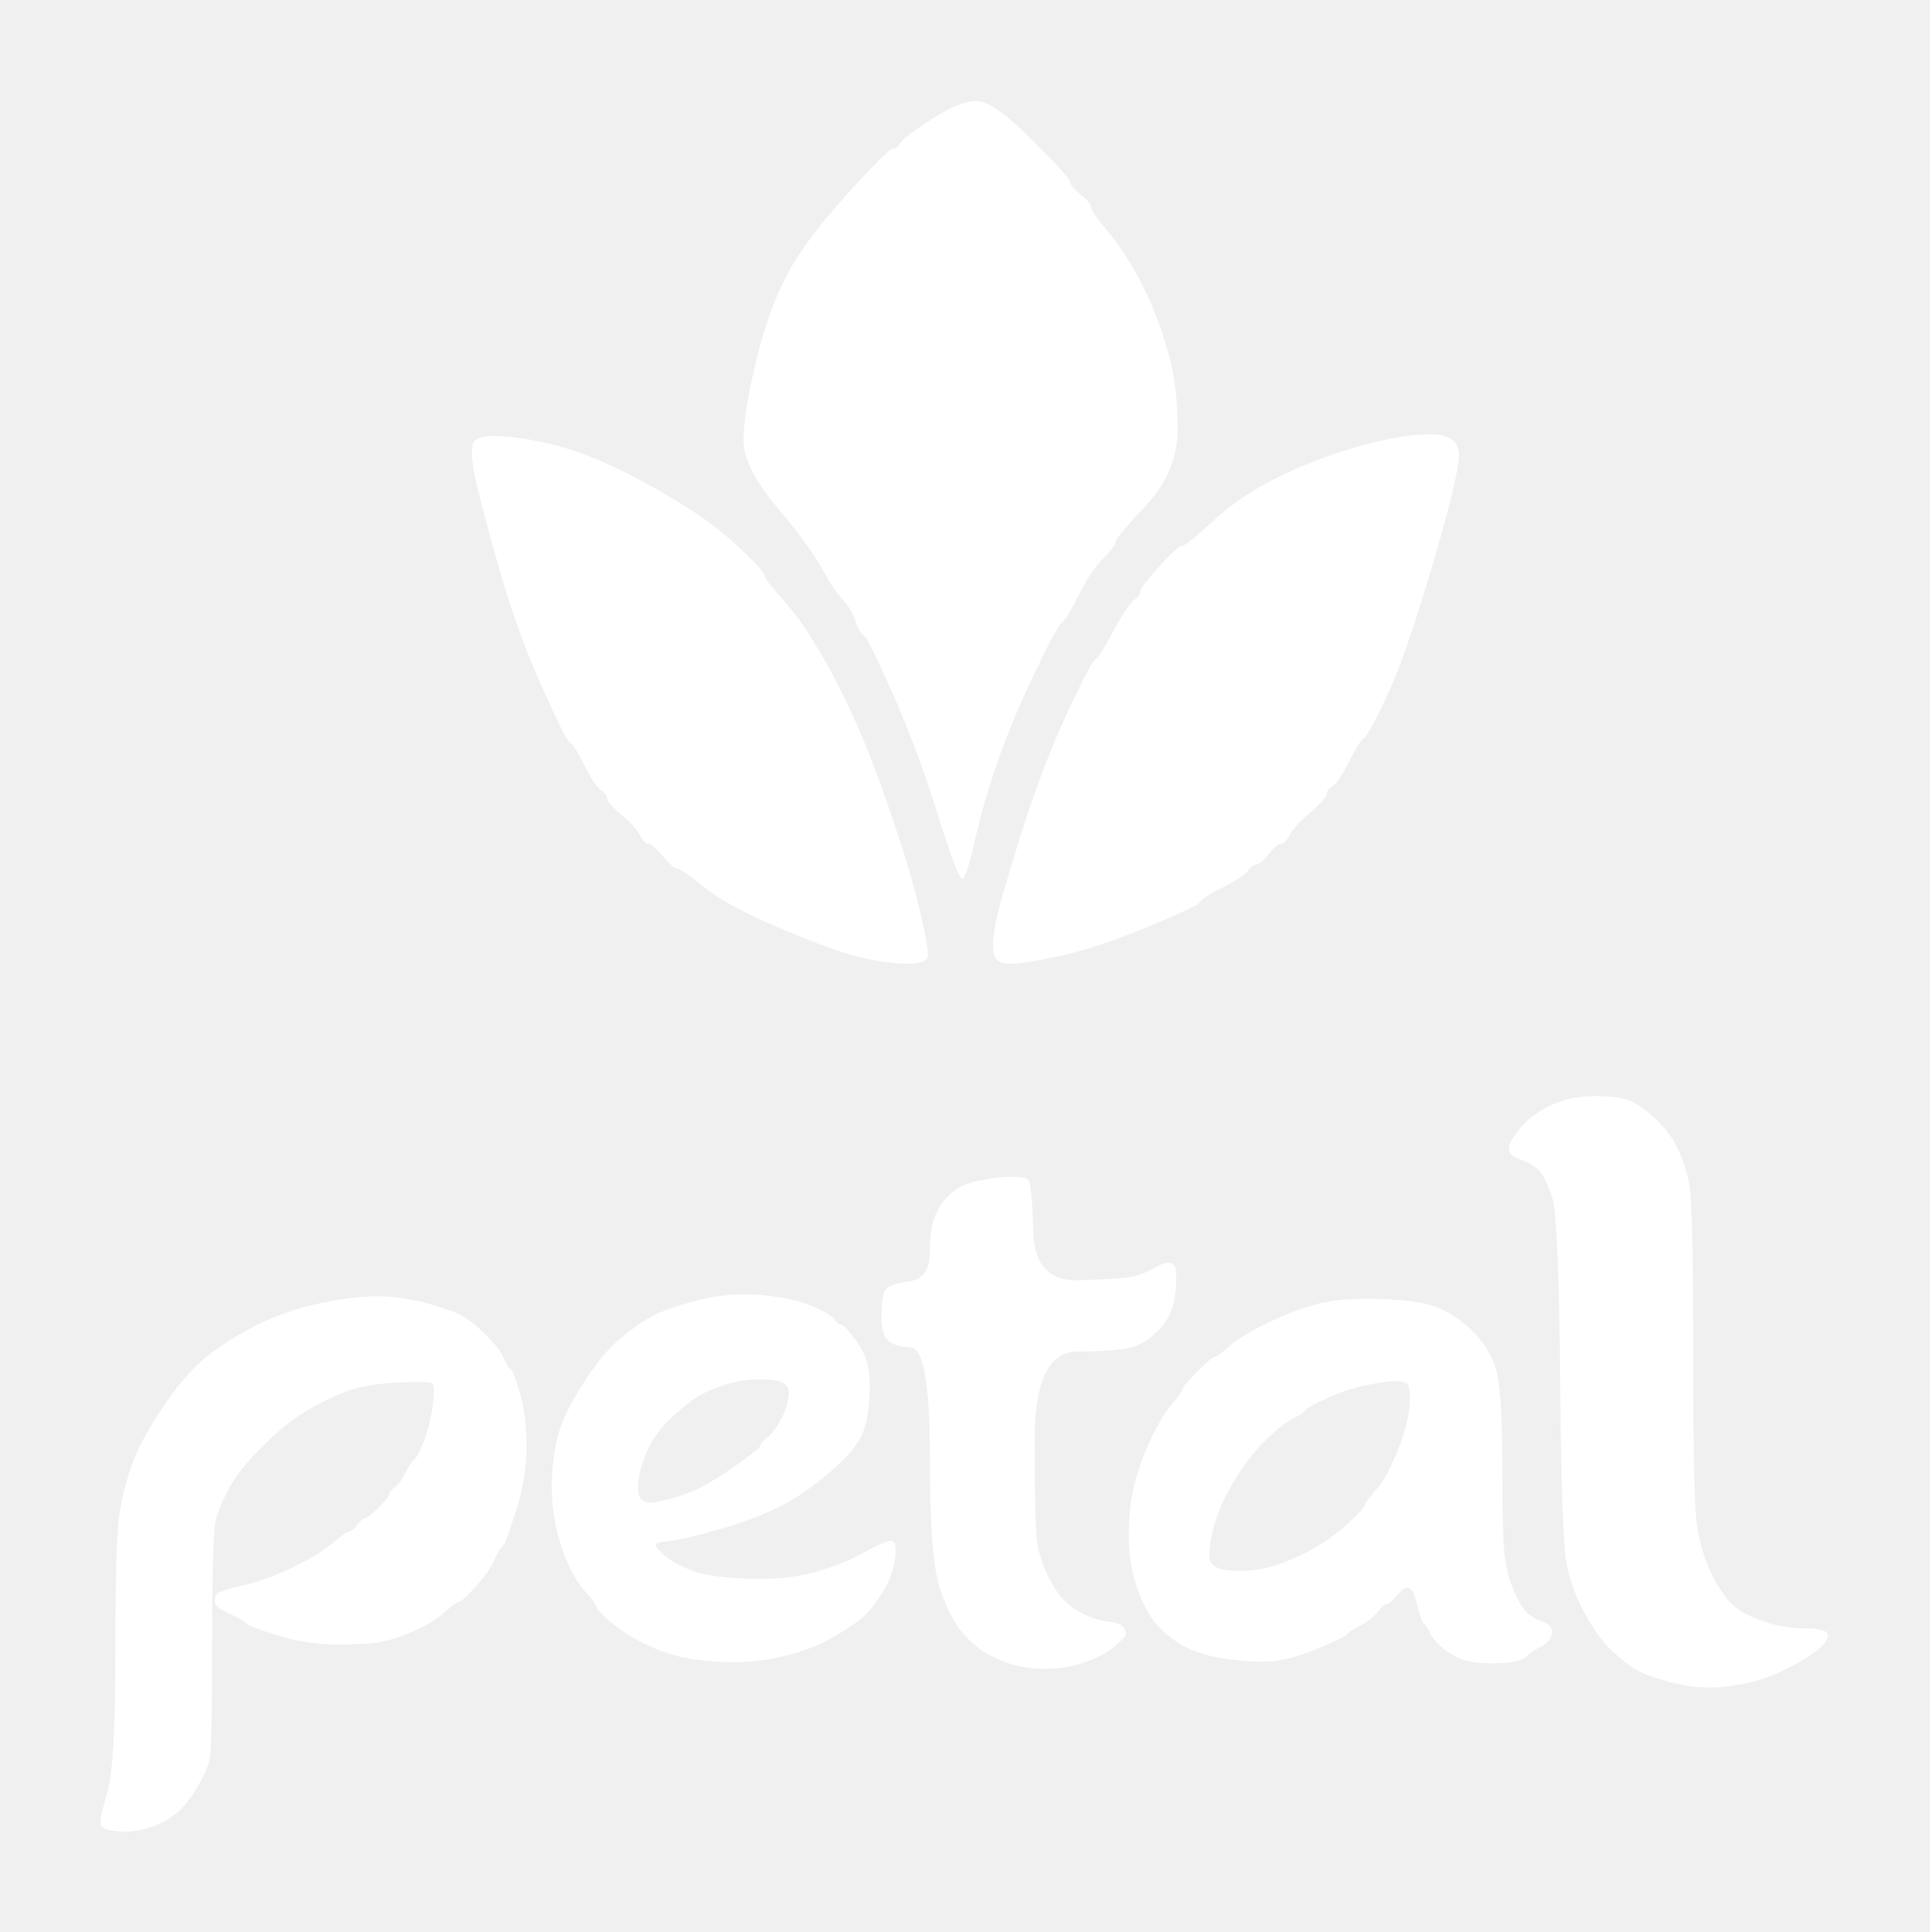
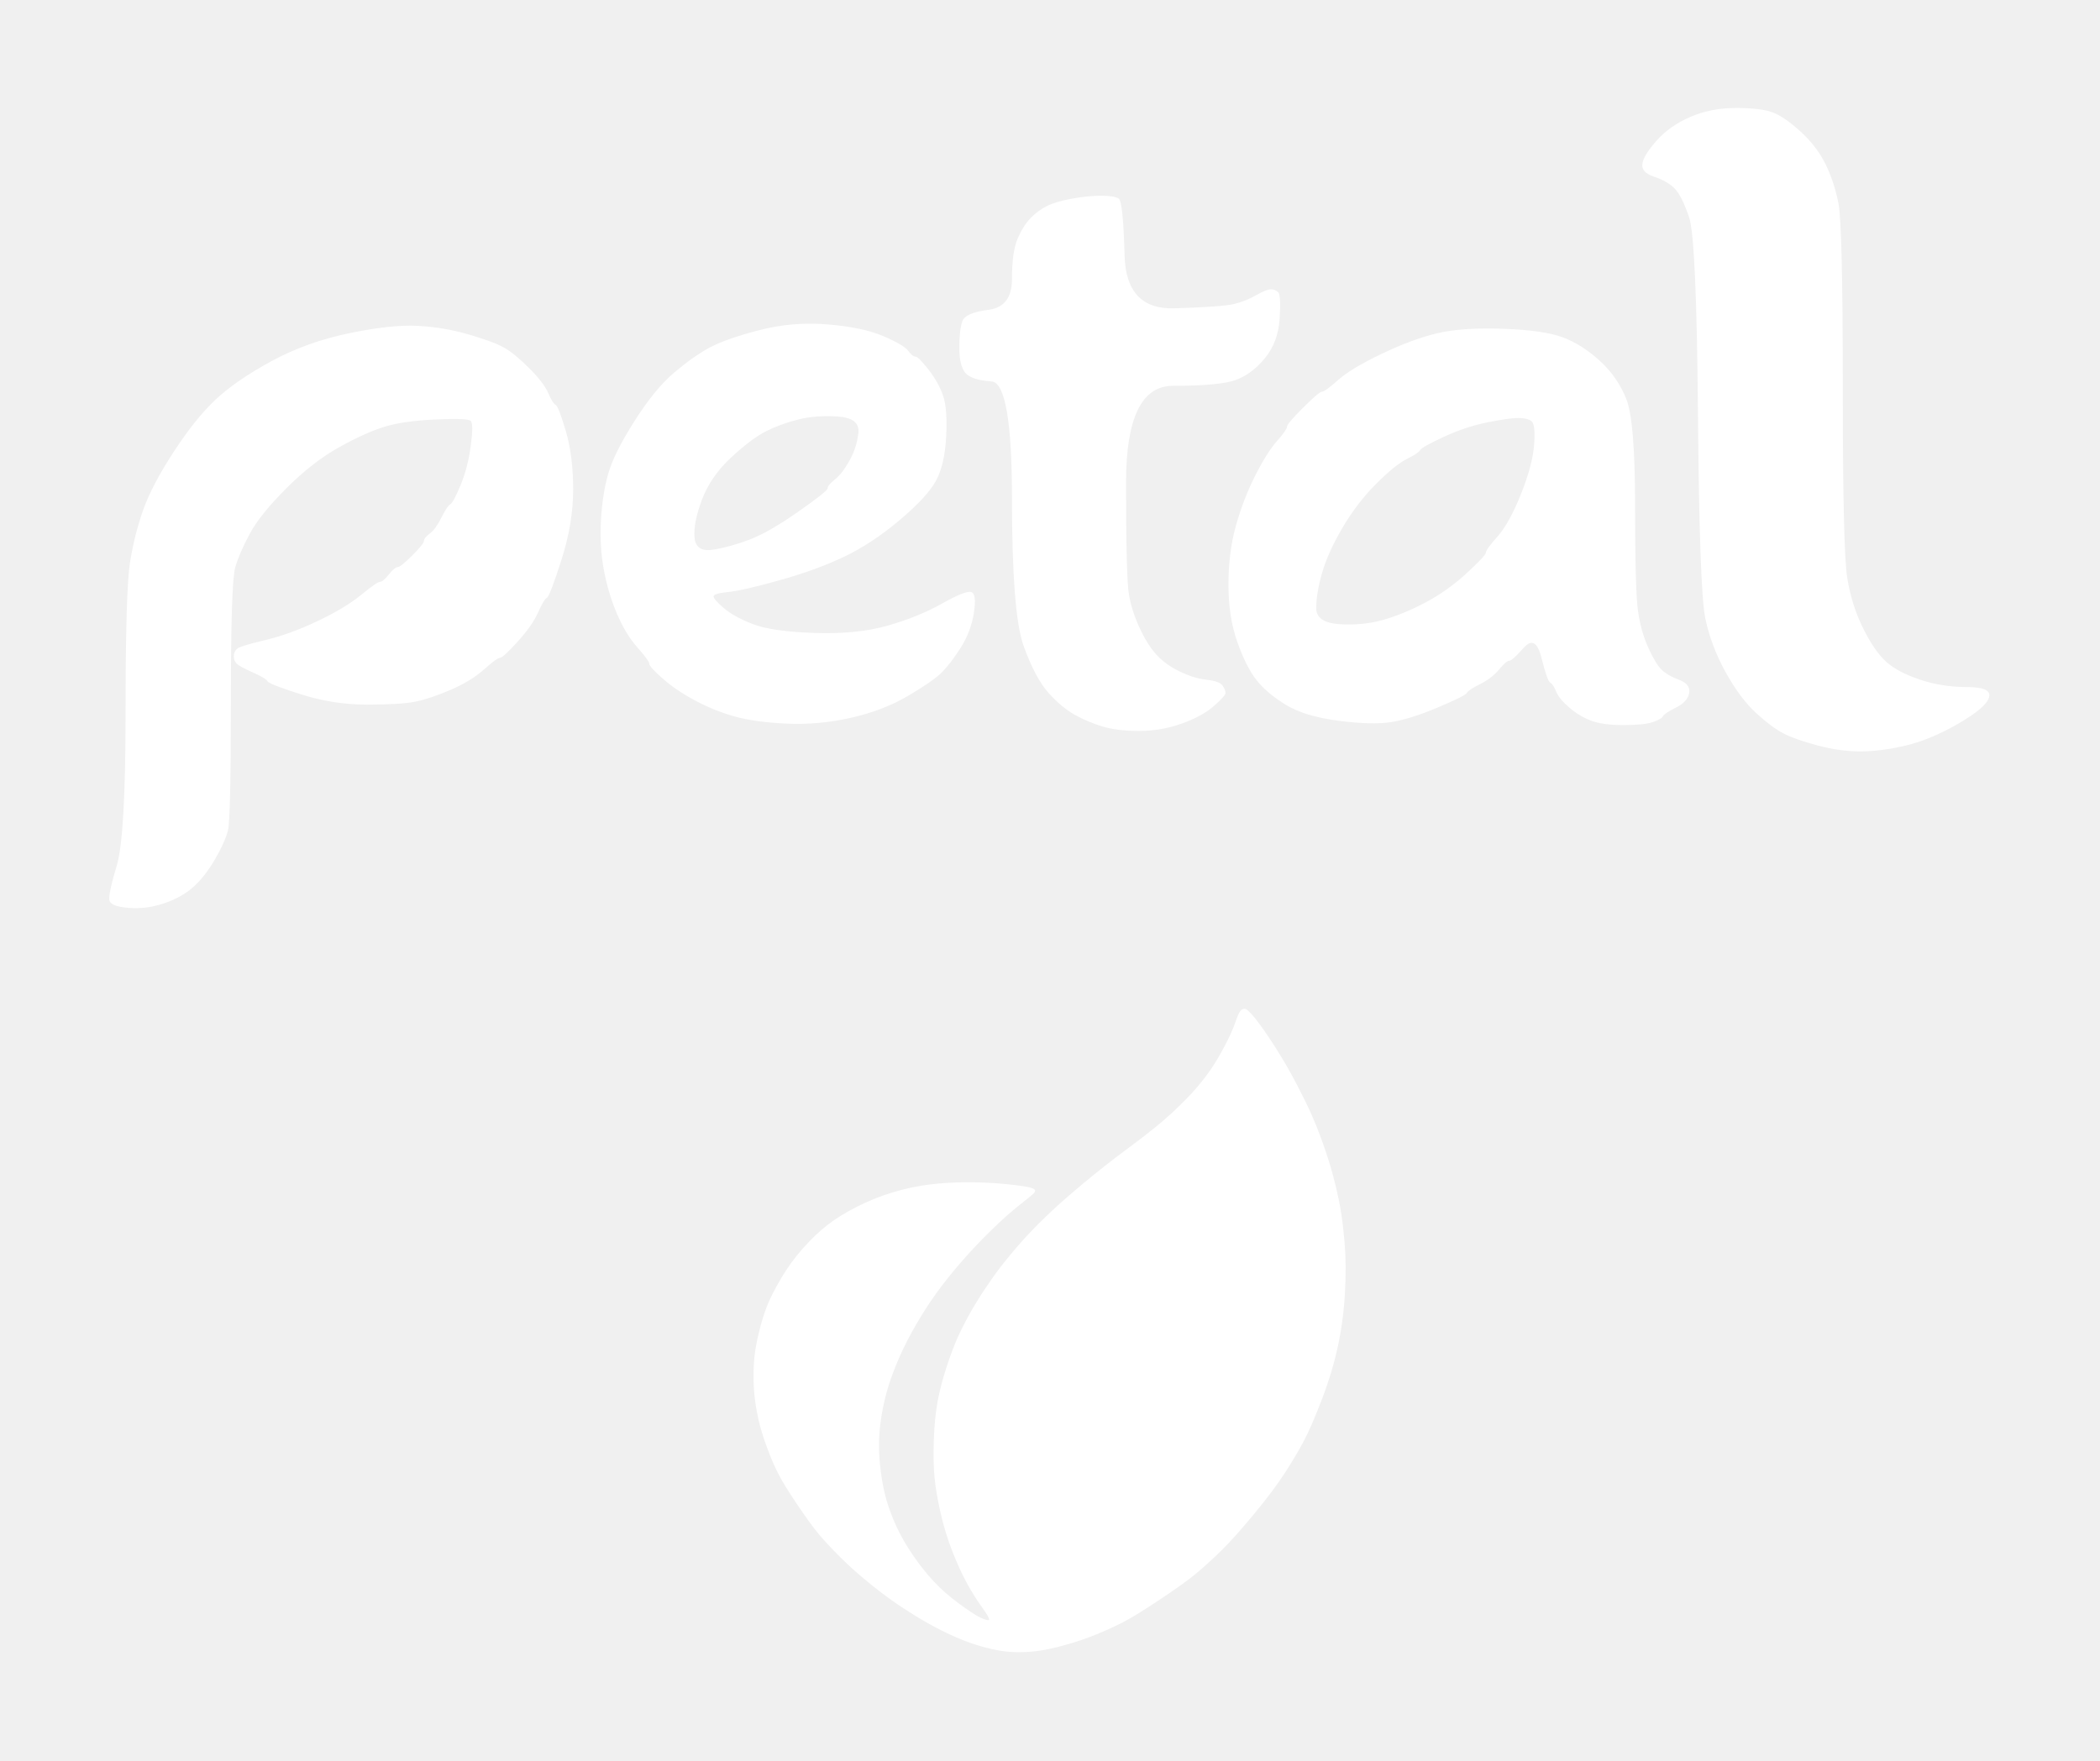
- <svg xmlns="http://www.w3.org/2000/svg" viewBox="0 0 466.6 467.1" width="466.6" height="467.1" role="img" aria-label="Petal logo stacked — white">
-   <g transform="translate(113.8 24) scale(1)">
-     <path fill="#FFFFFF" fill-rule="evenodd" d="M112 4.5Q119 0 123 0.5Q127 1 136 10Q145 19 145 20Q145 21 147.5 23Q150 25 150 26Q150 27 154.5 32.5Q159 38 162.5 45Q166 52 168.5 60.5Q171 69 171 79.5Q171 90 163.5 98Q156 106 156 107Q156 108 153 111Q150 114 147 120Q144 126 143 126.5Q142 127 136.5 138.5Q131 150 127.5 160Q124 170 122 179Q120 188 119 188.5Q118 189 113 173Q108 157 102 143.5Q96 130 95 129.5Q94 129 93 126Q92 123 90 121Q88 119 85 113.5Q82 108 74 98.5Q66 89 66 82.5Q66 76 69 63.5Q72 51 76.5 42.5Q81 34 91 23Q101 12 102 12Q103 12 104 10.5Q105 9 112 4.5Z M0.5 83.5Q1 81 8 81.5Q15 82 23.5 84.5Q32 87 44.5 94Q57 101 64 107.5Q71 114 71 115Q71 116 76 121.5Q81 127 87.5 139Q94 151 100 168Q106 185 108.5 195.5Q111 206 110.5 207.5Q110 209 105.5 209Q101 209 94.5 207.5Q88 206 75 200.5Q62 195 56.5 190.5Q51 186 50 186Q49 186 46.5 183Q44 180 43 180Q42 180 41 178Q40 176 36.5 173Q33 170 33 169Q33 168 31.5 167Q30 166 27.5 161Q25 156 24 155.5Q23 155 17 141.5Q11 128 6.5 112Q2 96 1 91Q0 86 0.5 83.5Z M214.5 84Q225 81 232 81Q239 81 239 86Q239 91 232.5 113Q226 135 221.5 144.5Q217 154 216 154.5Q215 155 212.5 160Q210 165 208.5 166Q207 167 207 168Q207 169 203 172.5Q199 176 198 178Q197 180 196 180Q195 180 193 182.5Q191 185 190 185Q189 185 188 186.5Q187 188 182 190.5Q177 193 176.5 194Q176 195 164 200Q152 205 143 207Q134 209 130.5 209Q127 209 126.5 206.5Q126 204 127 199Q128 194 133 178Q138 162 144 149Q150 136 151 135.5Q152 135 155.5 128.5Q159 122 160.5 121Q162 120 162 119Q162 118 166.5 113Q171 108 172 108Q173 108 179.5 102Q186 96 195 91.5Q204 87 214.5 84Z" />
-   </g>
-   <g transform="translate(24 265) scale(0.65)">
+ <svg xmlns="http://www.w3.org/2000/svg" viewBox="0 0 466.6 391.2" width="466.6" height="391.2" role="img" aria-label="Petal logo stacked — white">
+   <g transform="translate(24 24) scale(0.65)">
    <path fill="#FFFFFF" fill-rule="evenodd" d="M541 3Q548 0 556.5 0Q565 0 569 1.5Q573 3 578.5 8Q584 13 587 19Q590 25 591.5 32.5Q593 40 593 95.5Q593 151 594.5 160.5Q596 170 600 178Q604 186 608 189.5Q612 193 619.5 195.5Q627 198 635.5 198Q644 198 643 201.5Q642 205 632.5 210.5Q623 216 614.5 218Q606 220 599 220Q592 220 584.5 218Q577 216 573 214Q569 212 563.5 207Q558 202 553 193Q548 184 546 174.5Q544 165 543.5 105Q543 45 540.5 37.5Q538 30 535.5 27.5Q533 25 528.5 23.5Q524 22 524.5 19Q525 16 529.5 11Q534 6 541 3Z M329.5 31Q335 30 339.5 30Q344 30 345.5 31Q347 32 347.5 50.5Q348 69 364.5 68.5Q381 68 385 67Q389 66 392.5 64Q396 62 397.5 62Q399 62 400 63Q401 64 400.5 72Q400 80 395.5 85.5Q391 91 385.5 93Q380 95 364 95Q348 95 348 128Q348 161 349 166.5Q350 172 352.5 177.5Q355 183 358 186.5Q361 190 366 192.5Q371 195 375.5 195.5Q380 196 381 197.5Q382 199 382 200Q382 201 378 204.5Q374 208 367 210.5Q360 213 352.5 213Q345 213 340 211.5Q335 210 330.5 207.5Q326 205 321.5 200Q317 195 313 184Q309 173 309 133.5Q309 94 302 93.5Q295 93 293 90.5Q291 88 291 82Q291 76 292 73Q293 70 301 69Q309 68 309 58.5Q309 49 311 44.5Q313 40 315.5 37.5Q318 35 321 33.5Q324 32 329.5 31Z M222.5 76Q234 73 246 74Q258 75 265 78Q272 81 273.5 83Q275 85 276 85Q277 85 280.5 89.5Q284 94 285.5 98.5Q287 103 286.5 112.5Q286 122 283 127.5Q280 133 270.5 141Q261 149 251.5 153.5Q242 158 229.5 161.5Q217 165 212 165.5Q207 166 207 167Q207 168 210.5 171Q214 174 220.5 176.5Q227 179 241.5 179.5Q256 180 266.5 177Q277 174 285 169.5Q293 165 295 165.5Q297 166 296 172.5Q295 179 291.5 184.5Q288 190 285 193Q282 196 273.5 201Q265 206 254 208.5Q243 211 232 210.5Q221 210 214 208Q207 206 200.5 202.5Q194 199 189.5 195Q185 191 185 190Q185 189 181 184.5Q177 180 174 173Q171 166 169.5 158Q168 150 168.5 141Q169 132 171 125Q173 118 180 107Q187 96 193.5 90.5Q200 85 205.5 82Q211 79 222.5 76Z M82.5 77Q97 74 106 74.5Q115 75 123.5 77.5Q132 80 135.5 82Q139 84 144 89Q149 94 150.5 97.5Q152 101 153 101.5Q154 102 156.5 110.5Q159 119 159 130.5Q159 142 155 154.5Q151 167 150 167.5Q149 168 147 172.5Q145 177 140 182.5Q135 188 134 188Q133 188 128.5 192Q124 196 117 199Q110 202 105 203Q100 204 88.5 204Q77 204 66 200.5Q55 197 54.5 196Q54 195 49.5 193Q45 191 44 190Q43 189 43 187.5Q43 186 44 185Q45 184 53.5 182Q62 180 71.5 175.5Q81 171 86.5 166.5Q92 162 93 162Q94 162 96 159.5Q98 157 99 157Q100 157 104 153Q108 149 108 148Q108 147 110 145.5Q112 144 114 140Q116 136 117 135.5Q118 135 120.5 129Q123 123 124 115.5Q125 108 124 107Q123 106 112 106.5Q101 107 94.5 109Q88 111 79 116Q70 121 61 130Q52 139 48.5 145.5Q45 152 43.5 157Q42 162 42 202.5Q42 243 41 247Q40 251 36.5 257Q33 263 29 266.5Q25 270 19 272Q13 274 7 273.5Q1 273 0.5 271Q0 269 3 259Q6 249 6 207Q6 165 7.5 155.5Q9 146 12 137.5Q15 129 22.5 117.5Q30 106 37 99.5Q44 93 56 86.5Q68 80 82.5 77Z M454.5 77Q463 75 477 75.5Q491 76 497.5 78.5Q504 81 510 86.5Q516 92 519 99.5Q522 107 522 136Q522 165 523 172Q524 179 526.5 184.5Q529 190 531 192Q533 194 537 195.5Q541 197 540.5 200Q540 203 536 205Q532 207 531.5 208Q531 209 528 210Q525 211 518 211Q511 211 507 209.5Q503 208 499.5 205Q496 202 495 199.5Q494 197 493 196.5Q492 196 490 188Q488 180 484 184.5Q480 189 479 189Q478 189 475.5 192Q473 195 469 197Q465 199 464.5 200Q464 201 454.5 205Q445 209 438.5 210Q432 211 420.5 209.5Q409 208 402.5 204Q396 200 392.5 195.5Q389 191 386 182.5Q383 174 383 163Q383 152 385.5 143Q388 134 392 126Q396 118 399.5 114Q403 110 403 109Q403 108 408.5 102.5Q414 97 415 97Q416 97 420.5 93Q425 89 435.5 84Q446 79 454.5 77Z M249.5 105.5Q242 105 236 106.5Q230 108 225 110.5Q220 113 213 119.5Q206 126 203 134Q200 142 200.5 147Q201 152 207 151Q213 150 219.5 147.5Q226 145 236 138Q246 131 246 130Q246 129 248.5 127Q251 125 253.5 120.5Q256 116 256.5 111Q257 106 249.5 105.5Z M482 106Q479 106 471.5 107.5Q464 109 456.5 112.5Q449 116 448.5 117Q448 118 444 120Q440 122 433.5 128.5Q427 135 422 143.5Q417 152 415 159Q413 166 413 171Q413 176 421 176.5Q429 177 436 175Q443 173 450.5 169Q458 165 464.5 159Q471 153 471 152Q471 151 475 146.5Q479 142 483 132Q487 122 487.5 115Q488 108 486.5 107Q485 106 482 106Z" />
  </g>
+   <g transform="translate(167.4273 224.2) scale(0.65)">
+     <path fill="#FFFFFF" fill-rule="evenodd" d="M166.4 0.764Q167.037 0 167.928 0Q168.819 0 171.493 3.31Q174.167 6.62 178.241 12.986Q182.315 19.352 185.625 25.718Q188.935 32.083 190.845 36.412Q192.755 40.741 194.792 46.47Q196.829 52.199 198.229 57.546Q199.63 62.894 200.521 67.731Q201.412 72.569 202.049 80.081Q202.685 87.593 202.176 97.014Q201.667 106.435 199.757 115.347Q197.847 124.259 194.282 133.553Q190.718 142.847 188.171 147.685Q185.625 152.523 181.678 158.634Q177.732 164.745 170.984 172.893Q164.236 181.042 159.653 185.498Q155.069 189.954 151.25 193.137Q147.431 196.319 139.028 201.921Q130.625 207.523 126.424 209.688Q122.222 211.852 117.257 213.889Q112.292 215.926 106.817 217.454Q101.343 218.982 97.778 219.491Q94.213 220 90.775 220Q87.338 220 84.282 219.491Q81.227 218.982 77.662 217.963Q74.097 216.944 70.15 215.289Q66.204 213.634 61.875 211.343Q57.546 209.051 51.817 205.359Q46.088 201.667 40.104 196.829Q34.12 191.991 29.664 187.535Q25.208 183.079 22.407 179.768Q19.607 176.458 14.896 169.456Q10.185 162.454 8.275 158.634Q6.366 154.815 4.456 149.595Q2.546 144.375 1.655 140.301Q0.764 136.227 0.382 132.789Q0 129.352 0 125.532Q0 121.713 0.382 118.403Q0.764 115.093 1.91 110.382Q3.056 105.671 4.583 101.725Q6.111 97.778 9.421 92.176Q12.732 86.574 16.933 81.863Q21.134 77.153 25.208 73.97Q29.282 70.787 35.266 67.731Q41.25 64.676 47.616 62.766Q53.981 60.856 60.093 60.093Q66.204 59.329 73.206 59.329Q80.208 59.329 86.447 59.965Q92.685 60.602 94.468 61.111Q96.25 61.62 96.25 62.13Q96.25 62.639 95.613 63.276Q94.977 63.912 90.775 67.222Q86.574 70.532 81.1 75.88Q75.625 81.227 70.787 86.829Q65.949 92.431 62.384 97.396Q58.819 102.361 55.509 108.09Q52.199 113.819 49.907 119.039Q47.616 124.259 46.215 128.715Q44.815 133.171 43.924 138.137Q43.032 143.102 42.905 147.94Q42.778 152.778 43.542 158.507Q44.306 164.236 45.579 168.438Q46.852 172.639 48.889 177.095Q50.926 181.551 54.363 186.643Q57.801 191.736 61.62 195.81Q65.44 199.884 70.15 203.322Q74.861 206.759 76.771 207.778Q78.681 208.796 80.081 209.051Q81.481 209.306 78.426 205.104Q75.37 200.903 72.824 196.192Q70.278 191.482 67.859 185.243Q65.44 179.005 63.912 172.257Q62.384 165.509 61.875 160.289Q61.366 155.069 61.62 147.558Q61.875 140.046 62.894 134.444Q63.912 128.843 65.949 122.604Q67.986 116.366 69.769 112.419Q71.551 108.472 73.97 104.144Q76.389 99.815 79.572 95.104Q82.755 90.394 85.683 86.701Q88.611 83.009 91.794 79.444Q94.977 75.88 99.815 71.169Q104.653 66.458 112.419 59.965Q120.185 53.472 128.97 46.979Q137.755 40.486 142.975 35.648Q148.194 30.81 151.25 27.245Q154.306 23.681 156.47 20.498Q158.634 17.315 161.053 12.732Q163.472 8.148 164.618 4.838Q165.764 1.528 166.4 0.764Z" />
+   </g>
</svg>
